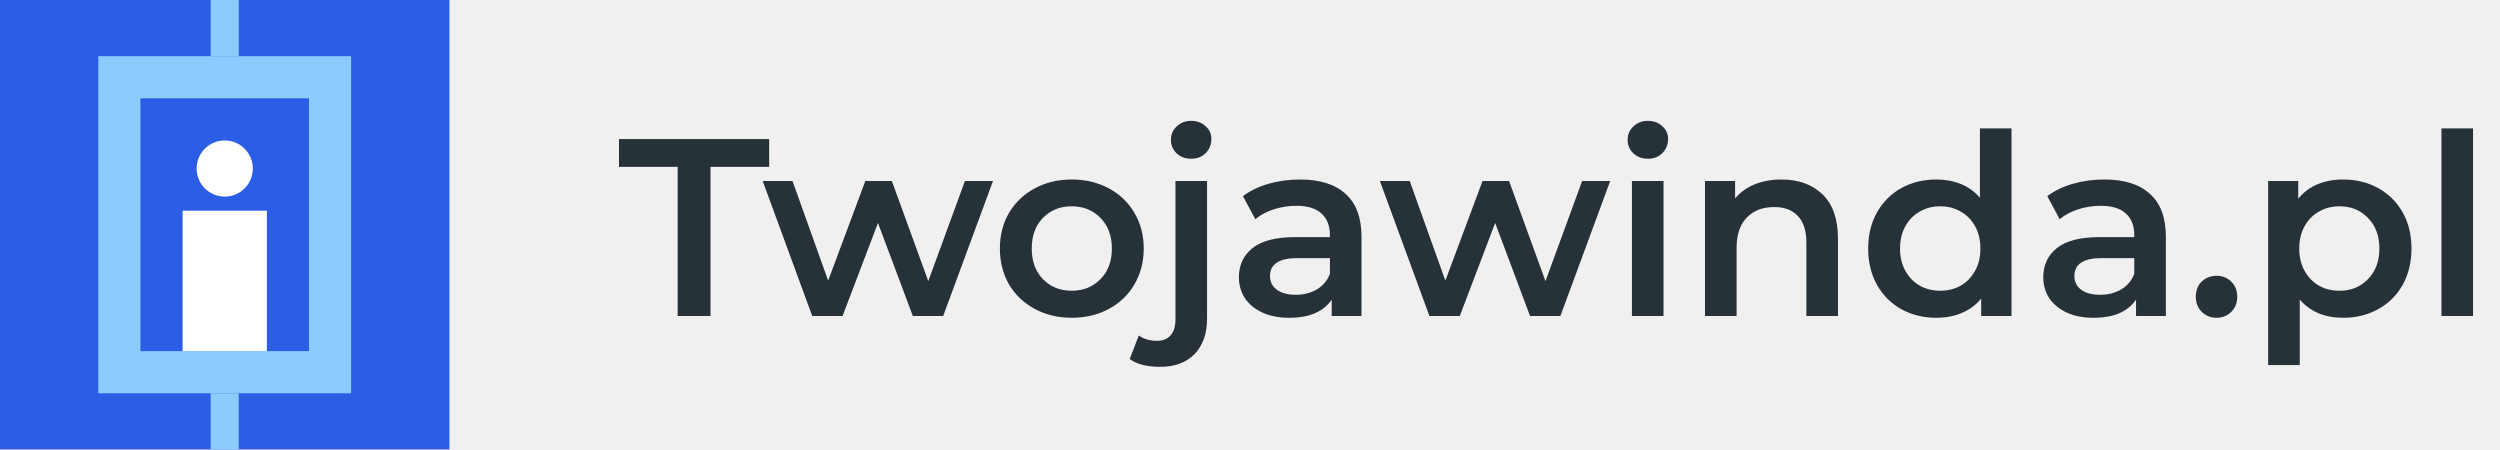
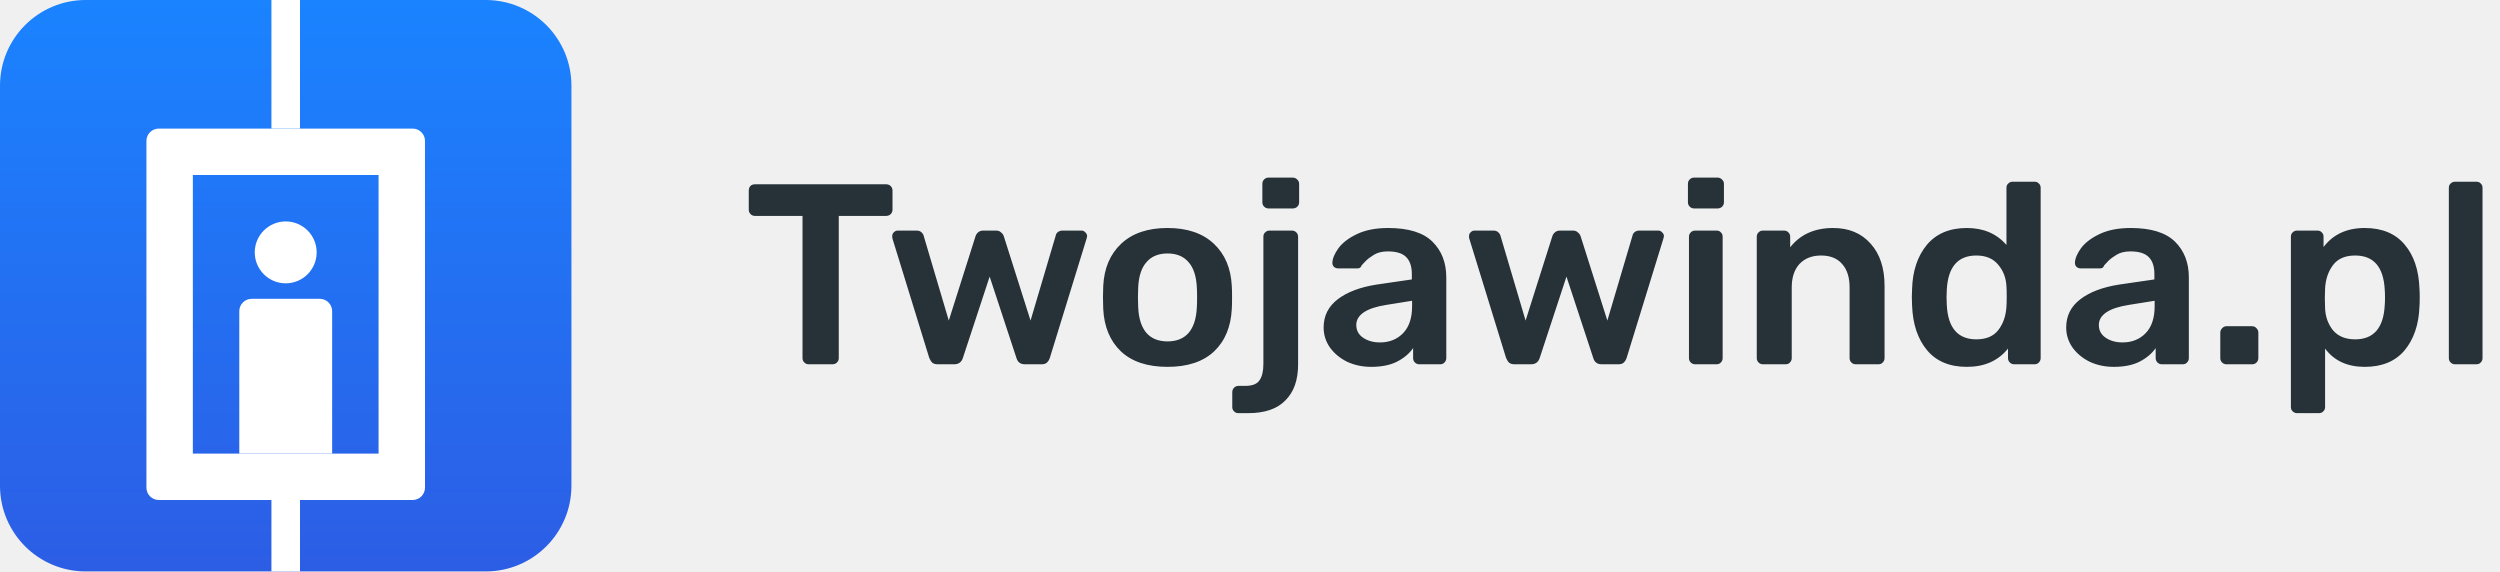
- <svg xmlns="http://www.w3.org/2000/svg" width="178" height="32" viewBox="0 0 178 32" fill="none">
-   <g clip-path="url(#clip0)">
-     <rect width="32" height="32" transform="translate(0 0.00012207)" fill="#2C5DE5" />
-     <path fill-rule="evenodd" clip-rule="evenodd" d="M25 4H7V28H25V4ZM22 7H10V25H22V7Z" fill="#8DCAFF" />
-     <rect x="15" y="0" width="2" height="4" fill="#8DCAFF" />
-     <rect x="15" y="28" width="2" height="4" fill="#8DCAFF" />
-     <rect x="14" y="10" width="4" height="4" rx="2" fill="white" />
-     <rect x="13" y="15" width="6" height="10" fill="white" />
-   </g>
-   <path d="M48.248 11.88H44.072V9.9H54.764V11.88H50.588V22.5H48.248V11.88ZM70.701 12.888L67.154 22.5H64.995L62.511 15.876L59.99 22.5H57.831L54.303 12.888H56.426L58.965 19.98L61.611 12.888H63.501L66.093 20.016L68.703 12.888H70.701ZM76.304 22.626C75.332 22.626 74.456 22.416 73.676 21.996C72.896 21.576 72.284 20.994 71.84 20.25C71.408 19.494 71.192 18.642 71.192 17.694C71.192 16.746 71.408 15.9 71.84 15.156C72.284 14.412 72.896 13.83 73.676 13.41C74.456 12.99 75.332 12.78 76.304 12.78C77.288 12.78 78.17 12.99 78.95 13.41C79.73 13.83 80.336 14.412 80.768 15.156C81.212 15.9 81.434 16.746 81.434 17.694C81.434 18.642 81.212 19.494 80.768 20.25C80.336 20.994 79.73 21.576 78.95 21.996C78.17 22.416 77.288 22.626 76.304 22.626ZM76.304 20.7C77.132 20.7 77.816 20.424 78.356 19.872C78.896 19.32 79.166 18.594 79.166 17.694C79.166 16.794 78.896 16.068 78.356 15.516C77.816 14.964 77.132 14.688 76.304 14.688C75.476 14.688 74.792 14.964 74.252 15.516C73.724 16.068 73.46 16.794 73.46 17.694C73.46 18.594 73.724 19.32 74.252 19.872C74.792 20.424 75.476 20.7 76.304 20.7ZM82.595 26.118C81.647 26.118 80.927 25.932 80.435 25.56L81.083 23.886C81.419 24.138 81.857 24.264 82.397 24.264C82.817 24.264 83.135 24.132 83.351 23.868C83.579 23.616 83.693 23.238 83.693 22.734V12.888H85.943V22.68C85.943 23.748 85.649 24.588 85.061 25.2C84.473 25.812 83.651 26.118 82.595 26.118ZM84.809 11.304C84.401 11.304 84.059 11.178 83.783 10.926C83.507 10.662 83.369 10.338 83.369 9.954C83.369 9.57 83.507 9.252 83.783 9C84.059 8.736 84.401 8.604 84.809 8.604C85.217 8.604 85.559 8.73 85.835 8.982C86.111 9.222 86.249 9.528 86.249 9.9C86.249 10.296 86.111 10.632 85.835 10.908C85.571 11.172 85.229 11.304 84.809 11.304ZM92.566 12.78C93.982 12.78 95.062 13.122 95.806 13.806C96.562 14.478 96.94 15.498 96.94 16.866V22.5H94.816V21.33C94.54 21.75 94.144 22.074 93.628 22.302C93.124 22.518 92.512 22.626 91.792 22.626C91.072 22.626 90.442 22.506 89.902 22.266C89.362 22.014 88.942 21.672 88.642 21.24C88.354 20.796 88.21 20.298 88.21 19.746C88.21 18.882 88.528 18.192 89.164 17.676C89.812 17.148 90.826 16.884 92.206 16.884H94.69V16.74C94.69 16.068 94.486 15.552 94.078 15.192C93.682 14.832 93.088 14.652 92.296 14.652C91.756 14.652 91.222 14.736 90.694 14.904C90.178 15.072 89.74 15.306 89.38 15.606L88.498 13.968C89.002 13.584 89.608 13.29 90.316 13.086C91.024 12.882 91.774 12.78 92.566 12.78ZM92.26 20.988C92.824 20.988 93.322 20.862 93.754 20.61C94.198 20.346 94.51 19.974 94.69 19.494V18.378H92.368C91.072 18.378 90.424 18.804 90.424 19.656C90.424 20.064 90.586 20.388 90.91 20.628C91.234 20.868 91.684 20.988 92.26 20.988ZM114.646 12.888L111.1 22.5H108.94L106.456 15.876L103.936 22.5H101.776L98.248 12.888H100.372L102.91 19.98L105.556 12.888H107.446L110.038 20.016L112.648 12.888H114.646ZM116.193 12.888H118.443V22.5H116.193V12.888ZM117.327 11.304C116.919 11.304 116.577 11.178 116.301 10.926C116.025 10.662 115.887 10.338 115.887 9.954C115.887 9.57 116.025 9.252 116.301 9C116.577 8.736 116.919 8.604 117.327 8.604C117.735 8.604 118.077 8.73 118.353 8.982C118.629 9.222 118.767 9.528 118.767 9.9C118.767 10.296 118.629 10.632 118.353 10.908C118.089 11.172 117.747 11.304 117.327 11.304ZM126.85 12.78C128.062 12.78 129.034 13.134 129.766 13.842C130.498 14.55 130.864 15.6 130.864 16.992V22.5H128.614V17.28C128.614 16.44 128.416 15.81 128.02 15.39C127.624 14.958 127.06 14.742 126.328 14.742C125.5 14.742 124.846 14.994 124.366 15.498C123.886 15.99 123.646 16.704 123.646 17.64V22.5H121.396V12.888H123.538V14.13C123.91 13.686 124.378 13.35 124.942 13.122C125.506 12.894 126.142 12.78 126.85 12.78ZM143.22 9.144V22.5H141.06V21.258C140.688 21.714 140.226 22.056 139.674 22.284C139.134 22.512 138.534 22.626 137.874 22.626C136.95 22.626 136.116 22.422 135.372 22.014C134.64 21.606 134.064 21.03 133.644 20.286C133.224 19.53 133.014 18.666 133.014 17.694C133.014 16.722 133.224 15.864 133.644 15.12C134.064 14.376 134.64 13.8 135.372 13.392C136.116 12.984 136.95 12.78 137.874 12.78C138.51 12.78 139.092 12.888 139.62 13.104C140.148 13.32 140.598 13.644 140.97 14.076V9.144H143.22ZM138.144 20.7C138.684 20.7 139.17 20.58 139.602 20.34C140.034 20.088 140.376 19.734 140.628 19.278C140.88 18.822 141.006 18.294 141.006 17.694C141.006 17.094 140.88 16.566 140.628 16.11C140.376 15.654 140.034 15.306 139.602 15.066C139.17 14.814 138.684 14.688 138.144 14.688C137.604 14.688 137.118 14.814 136.686 15.066C136.254 15.306 135.912 15.654 135.66 16.11C135.408 16.566 135.282 17.094 135.282 17.694C135.282 18.294 135.408 18.822 135.66 19.278C135.912 19.734 136.254 20.088 136.686 20.34C137.118 20.58 137.604 20.7 138.144 20.7ZM149.836 12.78C151.252 12.78 152.332 13.122 153.076 13.806C153.832 14.478 154.21 15.498 154.21 16.866V22.5H152.086V21.33C151.81 21.75 151.414 22.074 150.898 22.302C150.394 22.518 149.782 22.626 149.062 22.626C148.342 22.626 147.712 22.506 147.172 22.266C146.632 22.014 146.212 21.672 145.912 21.24C145.624 20.796 145.48 20.298 145.48 19.746C145.48 18.882 145.798 18.192 146.434 17.676C147.082 17.148 148.096 16.884 149.476 16.884H151.96V16.74C151.96 16.068 151.756 15.552 151.348 15.192C150.952 14.832 150.358 14.652 149.566 14.652C149.026 14.652 148.492 14.736 147.964 14.904C147.448 15.072 147.01 15.306 146.65 15.606L145.768 13.968C146.272 13.584 146.878 13.29 147.586 13.086C148.294 12.882 149.044 12.78 149.836 12.78ZM149.53 20.988C150.094 20.988 150.592 20.862 151.024 20.61C151.468 20.346 151.78 19.974 151.96 19.494V18.378H149.638C148.342 18.378 147.694 18.804 147.694 19.656C147.694 20.064 147.856 20.388 148.18 20.628C148.504 20.868 148.954 20.988 149.53 20.988ZM157.817 22.626C157.409 22.626 157.061 22.488 156.773 22.212C156.485 21.924 156.341 21.564 156.341 21.132C156.341 20.688 156.479 20.328 156.755 20.052C157.043 19.776 157.397 19.638 157.817 19.638C158.237 19.638 158.585 19.776 158.861 20.052C159.149 20.328 159.293 20.688 159.293 21.132C159.293 21.564 159.149 21.924 158.861 22.212C158.573 22.488 158.225 22.626 157.817 22.626ZM166.82 12.78C167.756 12.78 168.59 12.984 169.322 13.392C170.066 13.8 170.648 14.376 171.068 15.12C171.488 15.864 171.698 16.722 171.698 17.694C171.698 18.666 171.488 19.53 171.068 20.286C170.648 21.03 170.066 21.606 169.322 22.014C168.59 22.422 167.756 22.626 166.82 22.626C165.524 22.626 164.498 22.194 163.742 21.33V25.992H161.492V12.888H163.634V14.148C164.006 13.692 164.462 13.35 165.002 13.122C165.554 12.894 166.16 12.78 166.82 12.78ZM166.568 20.7C167.396 20.7 168.074 20.424 168.602 19.872C169.142 19.32 169.412 18.594 169.412 17.694C169.412 16.794 169.142 16.068 168.602 15.516C168.074 14.964 167.396 14.688 166.568 14.688C166.028 14.688 165.542 14.814 165.11 15.066C164.678 15.306 164.336 15.654 164.084 16.11C163.832 16.566 163.706 17.094 163.706 17.694C163.706 18.294 163.832 18.822 164.084 19.278C164.336 19.734 164.678 20.088 165.11 20.34C165.542 20.58 166.028 20.7 166.568 20.7ZM173.831 9.144H176.081V22.5H173.831V9.144Z" fill="#263238" />
+ <svg xmlns="http://www.w3.org/2000/svg" width="175" height="40" viewBox="0 0 175 40" fill="none">
+   <rect width="40" height="40" rx="6" fill="url(#paint0_linear_1922_32)" />
+   <path fill-rule="evenodd" clip-rule="evenodd" d="M11.117 9C10.638 9 10.25 9.388 10.25 9.867V34.133C10.25 34.612 10.638 35 11.117 35H28.883C29.362 35 29.75 34.612 29.75 34.133V9.867C29.75 9.388 29.362 9 28.883 9H11.117ZM26.5 12.25H13.5V31.75H26.5V12.25Z" fill="white" />
+   <rect x="19" width="2" height="9" fill="white" />
+   <rect x="19" y="35" width="2" height="5" fill="white" />
+   <rect x="17.833" y="15.5" width="4.333" height="4.333" rx="2.167" fill="white" />
+   <path d="M16.75 21.783C16.75 21.305 17.138 20.917 17.617 20.917H22.383C22.862 20.917 23.25 21.305 23.25 21.783V31.75H16.75V21.783Z" fill="white" />
+   <path d="M56.608 25.5C56.488 25.5 56.386 25.458 56.302 25.374C56.218 25.29 56.176 25.188 56.176 25.068V15.114H52.846C52.726 15.114 52.624 15.072 52.54 14.988C52.456 14.904 52.414 14.802 52.414 14.682V13.35C52.414 13.218 52.45 13.11 52.522 13.026C52.606 12.942 52.714 12.9 52.846 12.9H62.026C62.158 12.9 62.266 12.942 62.35 13.026C62.434 13.11 62.476 13.218 62.476 13.35V14.682C62.476 14.802 62.434 14.904 62.35 14.988C62.266 15.072 62.158 15.114 62.026 15.114H58.714V25.068C58.714 25.188 58.672 25.29 58.588 25.374C58.504 25.458 58.396 25.5 58.264 25.5H56.608ZM65.641 25.5C65.484 25.5 65.359 25.464 65.263 25.392C65.178 25.308 65.106 25.194 65.046 25.05L62.472 16.698C62.461 16.662 62.455 16.608 62.455 16.536C62.455 16.428 62.49 16.338 62.562 16.266C62.647 16.182 62.736 16.14 62.833 16.14H64.165C64.296 16.14 64.404 16.176 64.489 16.248C64.573 16.32 64.626 16.398 64.65 16.482L66.415 22.44L68.287 16.536C68.323 16.428 68.382 16.338 68.466 16.266C68.562 16.182 68.683 16.14 68.826 16.14H69.727C69.871 16.14 69.984 16.182 70.069 16.266C70.165 16.338 70.231 16.428 70.266 16.536L72.138 22.44L73.903 16.482C73.915 16.398 73.963 16.32 74.046 16.248C74.142 16.176 74.251 16.14 74.371 16.14H75.703C75.811 16.14 75.9 16.182 75.972 16.266C76.056 16.338 76.099 16.428 76.099 16.536L76.062 16.698L73.489 25.05C73.441 25.194 73.368 25.308 73.272 25.392C73.189 25.464 73.069 25.5 72.912 25.5H71.743C71.43 25.5 71.233 25.35 71.148 25.05L69.276 19.362L67.404 25.05C67.308 25.35 67.105 25.5 66.793 25.5H65.641ZM81.726 25.68C80.322 25.68 79.236 25.32 78.468 24.6C77.7 23.868 77.286 22.872 77.226 21.612L77.208 20.82L77.226 20.028C77.286 18.78 77.706 17.79 78.486 17.058C79.266 16.326 80.346 15.96 81.726 15.96C83.106 15.96 84.186 16.326 84.966 17.058C85.746 17.79 86.166 18.78 86.226 20.028C86.238 20.172 86.244 20.436 86.244 20.82C86.244 21.204 86.238 21.468 86.226 21.612C86.166 22.872 85.752 23.868 84.984 24.6C84.216 25.32 83.13 25.68 81.726 25.68ZM81.726 23.898C82.362 23.898 82.854 23.7 83.202 23.304C83.55 22.896 83.742 22.302 83.778 21.522C83.79 21.402 83.796 21.168 83.796 20.82C83.796 20.472 83.79 20.238 83.778 20.118C83.742 19.338 83.55 18.75 83.202 18.354C82.854 17.946 82.362 17.742 81.726 17.742C81.09 17.742 80.598 17.946 80.25 18.354C79.902 18.75 79.71 19.338 79.674 20.118L79.656 20.82L79.674 21.522C79.71 22.302 79.902 22.896 80.25 23.304C80.598 23.7 81.09 23.898 81.726 23.898ZM88.797 14.592C88.677 14.592 88.575 14.55 88.491 14.466C88.407 14.382 88.365 14.28 88.365 14.16V12.864C88.365 12.744 88.407 12.642 88.491 12.558C88.575 12.474 88.677 12.432 88.797 12.432H90.489C90.609 12.432 90.711 12.474 90.795 12.558C90.891 12.642 90.939 12.744 90.939 12.864V14.16C90.939 14.28 90.897 14.382 90.813 14.466C90.729 14.55 90.621 14.592 90.489 14.592H88.797ZM86.691 28.92C86.559 28.92 86.457 28.878 86.385 28.794C86.301 28.722 86.259 28.62 86.259 28.488V27.462C86.259 27.33 86.301 27.222 86.385 27.138C86.469 27.054 86.571 27.012 86.691 27.012H87.159C87.663 27.012 87.999 26.88 88.167 26.616C88.347 26.364 88.437 25.986 88.437 25.482V16.572C88.437 16.44 88.479 16.338 88.563 16.266C88.647 16.182 88.749 16.14 88.869 16.14H90.435C90.555 16.14 90.657 16.182 90.741 16.266C90.825 16.35 90.867 16.452 90.867 16.572V25.518C90.867 26.598 90.573 27.432 89.985 28.02C89.409 28.62 88.539 28.92 87.375 28.92H86.691ZM95.984 25.68C95.372 25.68 94.808 25.56 94.292 25.32C93.788 25.068 93.386 24.732 93.086 24.312C92.798 23.892 92.654 23.43 92.654 22.926C92.654 22.11 92.984 21.45 93.644 20.946C94.304 20.442 95.21 20.1 96.362 19.92L98.828 19.56V19.182C98.828 18.654 98.696 18.258 98.432 17.994C98.168 17.73 97.742 17.598 97.154 17.598C96.758 17.598 96.434 17.676 96.182 17.832C95.942 17.976 95.75 18.12 95.606 18.264C95.462 18.42 95.366 18.522 95.318 18.57C95.27 18.714 95.18 18.786 95.048 18.786H93.662C93.554 18.786 93.458 18.75 93.374 18.678C93.302 18.606 93.266 18.51 93.266 18.39C93.278 18.09 93.422 17.748 93.698 17.364C93.986 16.98 94.424 16.65 95.012 16.374C95.6 16.098 96.32 15.96 97.172 15.96C98.588 15.96 99.62 16.278 100.268 16.914C100.916 17.55 101.24 18.384 101.24 19.416V25.068C101.24 25.188 101.198 25.29 101.114 25.374C101.042 25.458 100.94 25.5 100.808 25.5H99.35C99.23 25.5 99.128 25.458 99.044 25.374C98.96 25.29 98.918 25.188 98.918 25.068V24.366C98.654 24.75 98.276 25.068 97.784 25.32C97.304 25.56 96.704 25.68 95.984 25.68ZM96.596 23.97C97.256 23.97 97.796 23.754 98.216 23.322C98.636 22.89 98.846 22.26 98.846 21.432V21.054L97.046 21.342C96.35 21.45 95.822 21.624 95.462 21.864C95.114 22.104 94.94 22.398 94.94 22.746C94.94 23.13 95.102 23.43 95.426 23.646C95.75 23.862 96.14 23.97 96.596 23.97ZM106.017 25.5C105.861 25.5 105.735 25.464 105.639 25.392C105.555 25.308 105.483 25.194 105.423 25.05L102.849 16.698C102.837 16.662 102.831 16.608 102.831 16.536C102.831 16.428 102.867 16.338 102.939 16.266C103.023 16.182 103.113 16.14 103.209 16.14H104.541C104.673 16.14 104.781 16.176 104.865 16.248C104.949 16.32 105.003 16.398 105.027 16.482L106.791 22.44L108.663 16.536C108.699 16.428 108.759 16.338 108.843 16.266C108.939 16.182 109.059 16.14 109.203 16.14H110.103C110.247 16.14 110.361 16.182 110.445 16.266C110.541 16.338 110.607 16.428 110.643 16.536L112.515 22.44L114.279 16.482C114.291 16.398 114.339 16.32 114.423 16.248C114.519 16.176 114.627 16.14 114.747 16.14H116.079C116.187 16.14 116.277 16.182 116.349 16.266C116.433 16.338 116.475 16.428 116.475 16.536L116.439 16.698L113.865 25.05C113.817 25.194 113.745 25.308 113.649 25.392C113.565 25.464 113.445 25.5 113.289 25.5H112.119C111.807 25.5 111.609 25.35 111.525 25.05L109.653 19.362L107.781 25.05C107.685 25.35 107.481 25.5 107.169 25.5H106.017ZM118.587 14.592C118.467 14.592 118.365 14.55 118.281 14.466C118.197 14.382 118.155 14.28 118.155 14.16V12.864C118.155 12.744 118.197 12.642 118.281 12.558C118.365 12.474 118.467 12.432 118.587 12.432H120.225C120.345 12.432 120.447 12.474 120.531 12.558C120.627 12.642 120.675 12.744 120.675 12.864V14.16C120.675 14.28 120.633 14.382 120.549 14.466C120.465 14.55 120.357 14.592 120.225 14.592H118.587ZM118.659 25.5C118.539 25.5 118.437 25.458 118.353 25.374C118.269 25.29 118.227 25.188 118.227 25.068V16.572C118.227 16.452 118.269 16.35 118.353 16.266C118.437 16.182 118.539 16.14 118.659 16.14H120.153C120.285 16.14 120.387 16.182 120.459 16.266C120.543 16.338 120.585 16.44 120.585 16.572V25.068C120.585 25.188 120.543 25.29 120.459 25.374C120.387 25.458 120.285 25.5 120.153 25.5H118.659ZM123.405 25.5C123.285 25.5 123.183 25.458 123.099 25.374C123.015 25.29 122.973 25.188 122.973 25.068V16.572C122.973 16.452 123.015 16.35 123.099 16.266C123.183 16.182 123.285 16.14 123.405 16.14H124.881C125.001 16.14 125.103 16.182 125.187 16.266C125.271 16.35 125.313 16.452 125.313 16.572V17.31C126.021 16.41 127.023 15.96 128.319 15.96C129.423 15.96 130.299 16.326 130.947 17.058C131.595 17.778 131.919 18.762 131.919 20.01V25.068C131.919 25.188 131.877 25.29 131.793 25.374C131.721 25.458 131.619 25.5 131.487 25.5H129.903C129.783 25.5 129.681 25.458 129.597 25.374C129.513 25.29 129.471 25.188 129.471 25.068V20.118C129.471 19.41 129.297 18.864 128.949 18.48C128.613 18.084 128.121 17.886 127.473 17.886C126.837 17.886 126.333 18.084 125.961 18.48C125.601 18.876 125.421 19.422 125.421 20.118V25.068C125.421 25.188 125.379 25.29 125.295 25.374C125.223 25.458 125.121 25.5 124.989 25.5H123.405ZM137.68 25.68C136.468 25.68 135.538 25.29 134.89 24.51C134.242 23.73 133.894 22.692 133.846 21.396L133.828 20.802L133.846 20.226C133.882 18.966 134.224 17.94 134.872 17.148C135.532 16.356 136.468 15.96 137.68 15.96C138.844 15.96 139.768 16.356 140.452 17.148V13.152C140.452 13.02 140.494 12.918 140.578 12.846C140.662 12.762 140.764 12.72 140.884 12.72H142.414C142.546 12.72 142.648 12.762 142.72 12.846C142.804 12.918 142.846 13.02 142.846 13.152V25.068C142.846 25.188 142.804 25.29 142.72 25.374C142.648 25.458 142.546 25.5 142.414 25.5H140.992C140.872 25.5 140.77 25.458 140.686 25.374C140.602 25.29 140.56 25.188 140.56 25.068V24.402C139.876 25.254 138.916 25.68 137.68 25.68ZM138.346 23.754C139.042 23.754 139.558 23.532 139.894 23.088C140.23 22.644 140.416 22.098 140.452 21.45C140.464 21.306 140.47 21.072 140.47 20.748C140.47 20.436 140.464 20.208 140.452 20.064C140.428 19.464 140.236 18.954 139.876 18.534C139.528 18.102 139.018 17.886 138.346 17.886C137.05 17.886 136.36 18.684 136.276 20.28L136.258 20.82L136.276 21.36C136.36 22.956 137.05 23.754 138.346 23.754ZM147.963 25.68C147.351 25.68 146.787 25.56 146.271 25.32C145.767 25.068 145.365 24.732 145.065 24.312C144.777 23.892 144.633 23.43 144.633 22.926C144.633 22.11 144.963 21.45 145.623 20.946C146.283 20.442 147.189 20.1 148.341 19.92L150.807 19.56V19.182C150.807 18.654 150.675 18.258 150.411 17.994C150.147 17.73 149.721 17.598 149.133 17.598C148.737 17.598 148.413 17.676 148.161 17.832C147.921 17.976 147.729 18.12 147.585 18.264C147.441 18.42 147.345 18.522 147.297 18.57C147.249 18.714 147.159 18.786 147.027 18.786H145.641C145.533 18.786 145.437 18.75 145.353 18.678C145.281 18.606 145.245 18.51 145.245 18.39C145.257 18.09 145.401 17.748 145.677 17.364C145.965 16.98 146.403 16.65 146.991 16.374C147.579 16.098 148.299 15.96 149.151 15.96C150.567 15.96 151.599 16.278 152.247 16.914C152.895 17.55 153.219 18.384 153.219 19.416V25.068C153.219 25.188 153.177 25.29 153.093 25.374C153.021 25.458 152.919 25.5 152.787 25.5H151.329C151.209 25.5 151.107 25.458 151.023 25.374C150.939 25.29 150.897 25.188 150.897 25.068V24.366C150.633 24.75 150.255 25.068 149.763 25.32C149.283 25.56 148.683 25.68 147.963 25.68ZM148.575 23.97C149.235 23.97 149.775 23.754 150.195 23.322C150.615 22.89 150.825 22.26 150.825 21.432V21.054L149.025 21.342C148.329 21.45 147.801 21.624 147.441 21.864C147.093 22.104 146.919 22.398 146.919 22.746C146.919 23.13 147.081 23.43 147.405 23.646C147.729 23.862 148.119 23.97 148.575 23.97ZM155.852 25.5C155.732 25.5 155.63 25.458 155.546 25.374C155.462 25.29 155.42 25.188 155.42 25.068V23.286C155.42 23.166 155.462 23.064 155.546 22.98C155.63 22.884 155.732 22.836 155.852 22.836H157.652C157.772 22.836 157.874 22.884 157.958 22.98C158.042 23.064 158.084 23.166 158.084 23.286V25.068C158.084 25.188 158.042 25.29 157.958 25.374C157.874 25.458 157.772 25.5 157.652 25.5H155.852ZM160.794 28.92C160.674 28.92 160.572 28.878 160.488 28.794C160.404 28.722 160.362 28.62 160.362 28.488V16.572C160.362 16.44 160.404 16.338 160.488 16.266C160.572 16.182 160.674 16.14 160.794 16.14H162.216C162.348 16.14 162.45 16.182 162.522 16.266C162.606 16.338 162.648 16.44 162.648 16.572V17.292C163.32 16.404 164.28 15.96 165.528 15.96C166.74 15.96 167.67 16.344 168.318 17.112C168.966 17.868 169.314 18.894 169.362 20.19C169.374 20.334 169.38 20.544 169.38 20.82C169.38 21.108 169.374 21.324 169.362 21.468C169.314 22.728 168.966 23.748 168.318 24.528C167.67 25.296 166.74 25.68 165.528 25.68C164.316 25.68 163.392 25.254 162.756 24.402V28.488C162.756 28.62 162.714 28.722 162.63 28.794C162.558 28.878 162.456 28.92 162.324 28.92H160.794ZM164.862 23.754C166.158 23.754 166.848 22.956 166.932 21.36C166.944 21.24 166.95 21.06 166.95 20.82C166.95 20.58 166.944 20.4 166.932 20.28C166.848 18.684 166.158 17.886 164.862 17.886C164.166 17.886 163.65 18.108 163.314 18.552C162.978 18.996 162.792 19.542 162.756 20.19L162.738 20.874L162.756 21.576C162.78 22.176 162.966 22.692 163.314 23.124C163.674 23.544 164.19 23.754 164.862 23.754ZM171.851 25.5C171.731 25.5 171.629 25.458 171.545 25.374C171.461 25.29 171.419 25.188 171.419 25.068V13.152C171.419 13.02 171.461 12.918 171.545 12.846C171.629 12.762 171.731 12.72 171.851 12.72H173.345C173.477 12.72 173.579 12.762 173.651 12.846C173.735 12.918 173.777 13.02 173.777 13.152V25.068C173.777 25.188 173.735 25.29 173.651 25.374C173.579 25.458 173.477 25.5 173.345 25.5H171.851Z" fill="#263238" />
  <defs>
-     <clipPath id="clip0">
-       <rect width="32" height="32" fill="white" transform="translate(0 0.00012207)" />
-     </clipPath>
+     <linearGradient id="paint0_linear_1922_32" x1="20" y1="-5.96046e-07" x2="20" y2="40" gradientUnits="userSpaceOnUse">
+       <stop stop-color="#1A83FF" />
+       <stop offset="1" stop-color="#2C5DE5" />
+     </linearGradient>
  </defs>
</svg>
